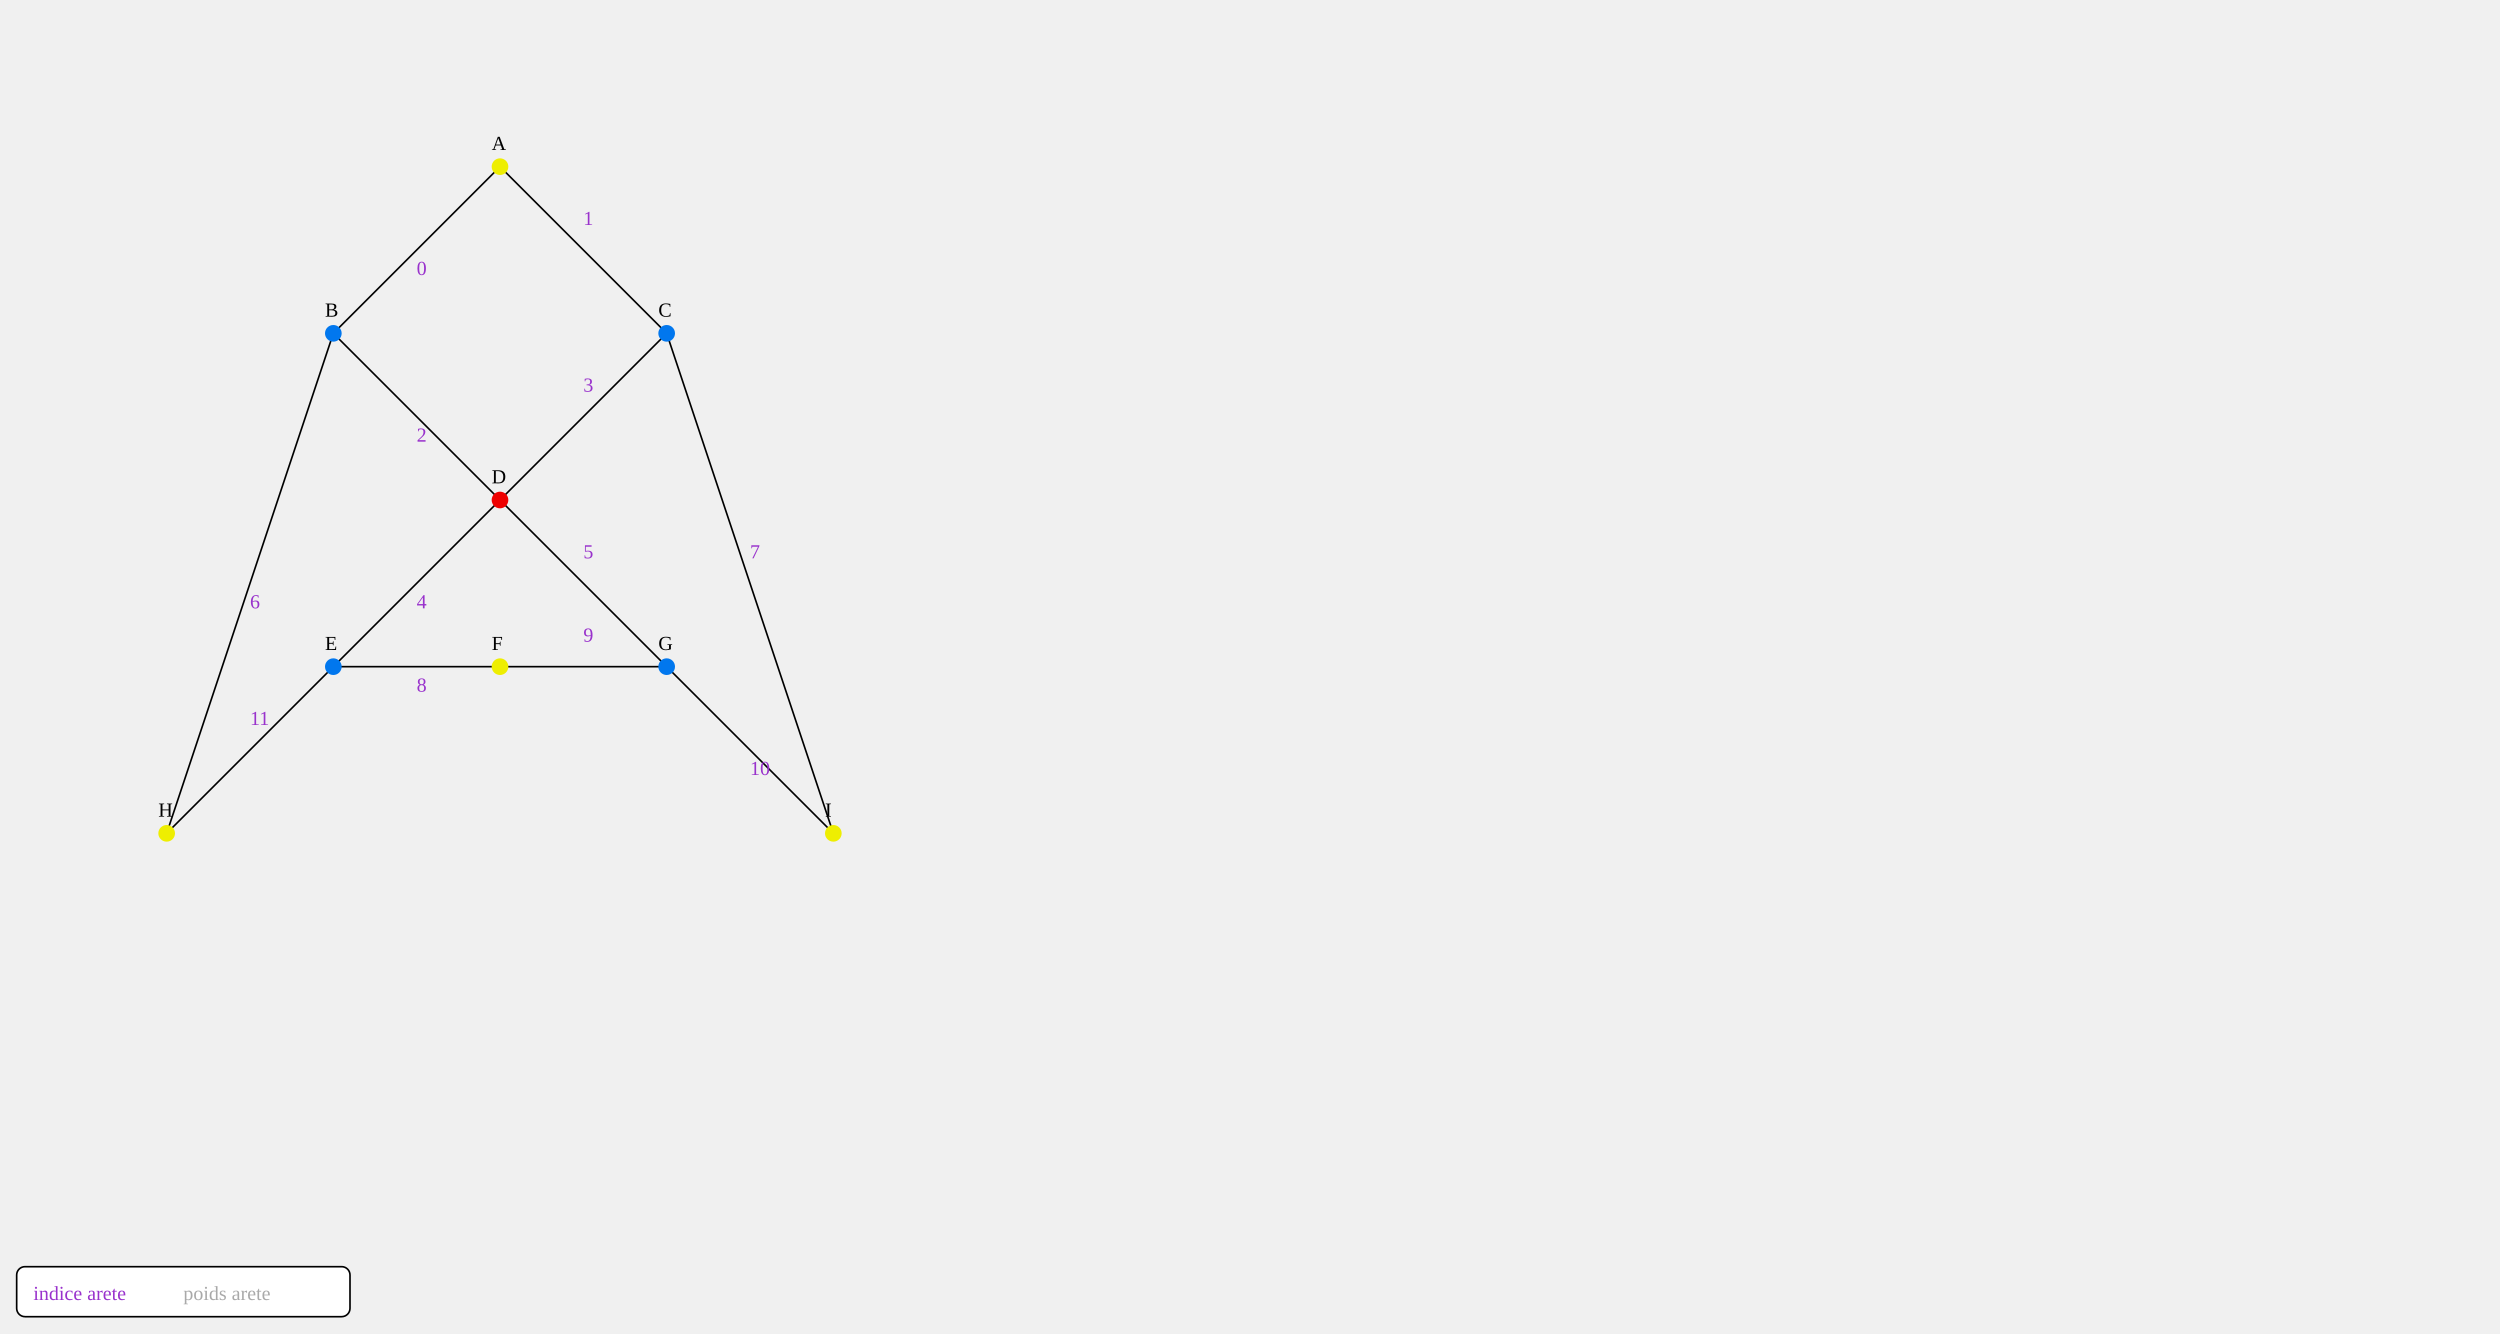
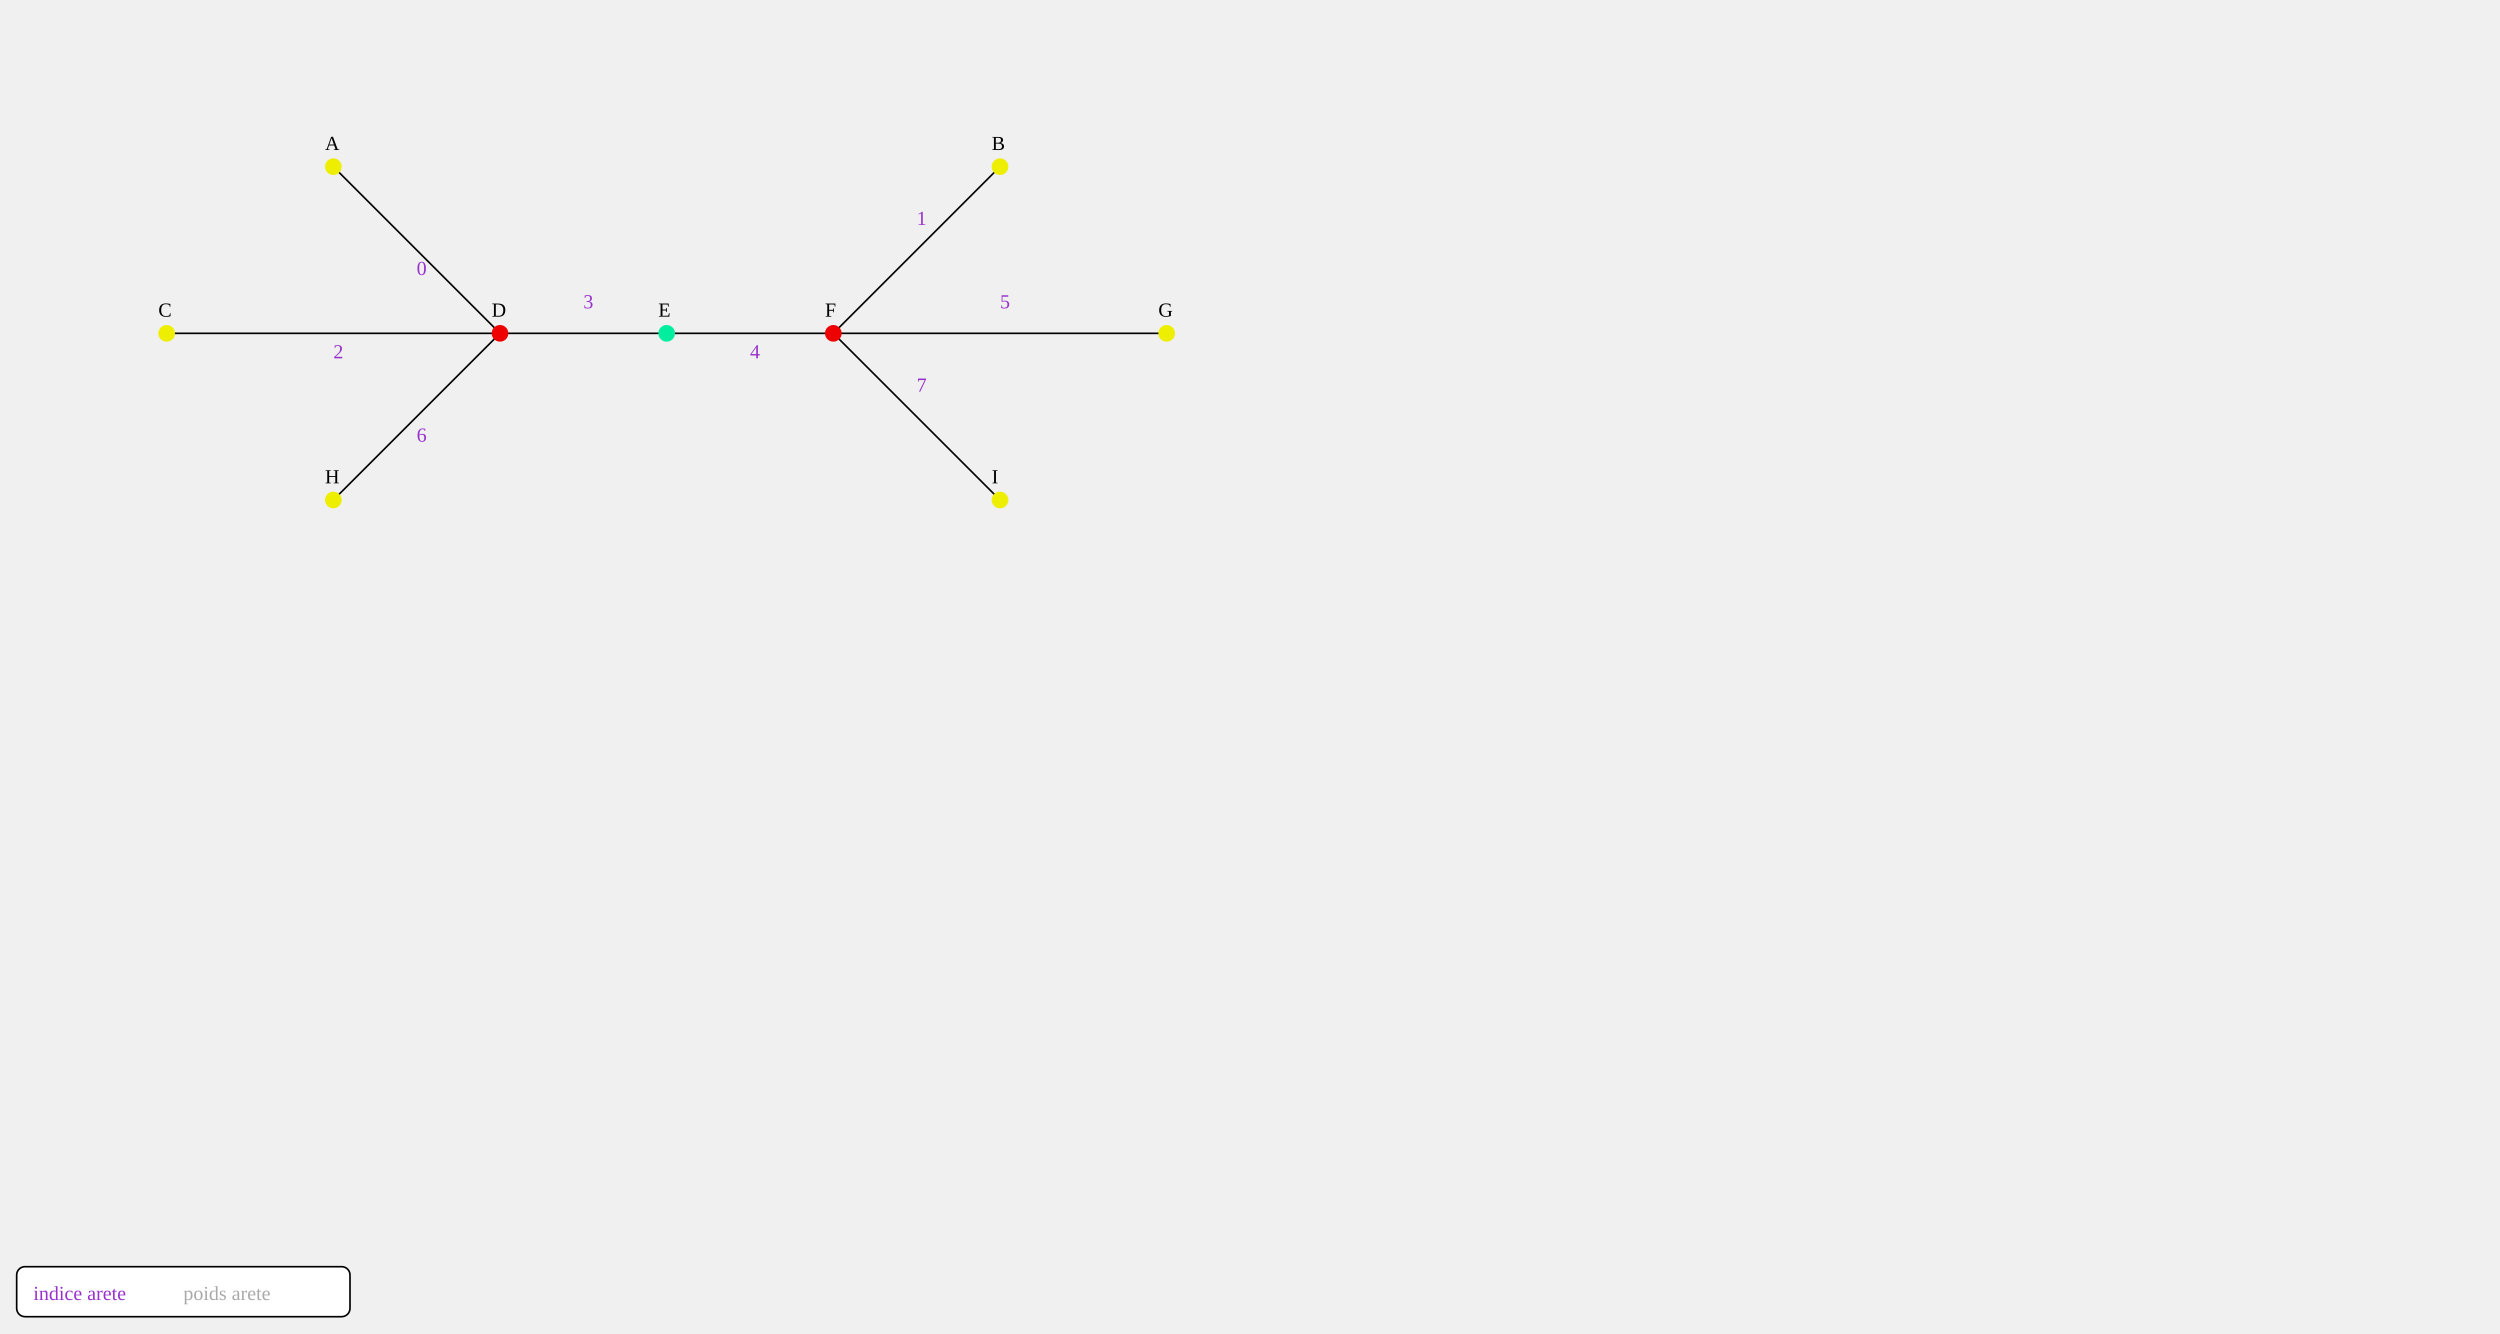
<svg xmlns="http://www.w3.org/2000/svg" version="1.1" width="1500" height="800">
-   <line x1="300" y1="100" x2="200" y2="200" stroke="black" />
+   <line x1="200" y1="100" x2="300" y2="200" stroke="black" />
  <text x="250" y="165" fill="darkorchid">0</text>
-   <line x1="300" y1="100" x2="400" y2="200" stroke="black" />
-   <text x="350" y="135" fill="darkorchid">1</text>
-   <line x1="200" y1="200" x2="300" y2="300" stroke="black" />
-   <text x="250" y="265" fill="darkorchid">2</text>
-   <line x1="400" y1="200" x2="300" y2="300" stroke="black" />
-   <text x="350" y="235" fill="darkorchid">3</text>
-   <line x1="300" y1="300" x2="200" y2="400" stroke="black" />
-   <text x="250" y="365" fill="darkorchid">4</text>
-   <line x1="300" y1="300" x2="400" y2="400" stroke="black" />
-   <text x="350" y="335" fill="darkorchid">5</text>
-   <line x1="200" y1="200" x2="100" y2="500" stroke="black" />
-   <text x="150" y="365" fill="darkorchid">6</text>
-   <line x1="400" y1="200" x2="500" y2="500" stroke="black" />
-   <text x="450" y="335" fill="darkorchid">7</text>
-   <line x1="200" y1="400" x2="300" y2="400" stroke="black" />
-   <text x="250" y="415" fill="darkorchid">8</text>
-   <line x1="300" y1="400" x2="400" y2="400" stroke="black" />
-   <text x="350" y="385" fill="darkorchid">9</text>
-   <line x1="400" y1="400" x2="500" y2="500" stroke="black" />
-   <text x="450" y="465" fill="darkorchid">10</text>
-   <line x1="200" y1="400" x2="100" y2="500" stroke="black" />
-   <text x="150" y="435" fill="darkorchid">11</text>
-   <circle cx="300" cy="100" r="5" fill="rgb(238,238,1)" />
-   <text x="295" y="90" fill="black">A</text>
-   <circle cx="200" cy="200" r="5" fill="rgb(1,119,238)" />
-   <text x="195" y="190" fill="black">B</text>
-   <circle cx="400" cy="200" r="5" fill="rgb(1,119,238)" />
-   <text x="395" y="190" fill="black">C</text>
-   <circle cx="300" cy="300" r="5" fill="rgb(238,1,1)" />
-   <text x="295" y="290" fill="black">D</text>
-   <circle cx="200" cy="400" r="5" fill="rgb(1,119,238)" />
-   <text x="195" y="390" fill="black">E</text>
-   <circle cx="300" cy="400" r="5" fill="rgb(238,238,1)" />
-   <text x="295" y="390" fill="black">F</text>
-   <circle cx="400" cy="400" r="5" fill="rgb(1,119,238)" />
-   <text x="395" y="390" fill="black">G</text>
-   <circle cx="100" cy="500" r="5" fill="rgb(238,238,1)" />
-   <text x="95" y="490" fill="black">H</text>
-   <circle cx="500" cy="500" r="5" fill="rgb(238,238,1)" />
-   <text x="495" y="490" fill="black">I</text>
+   <line x1="600" y1="100" x2="500" y2="200" stroke="black" />
+   <text x="550" y="135" fill="darkorchid">1</text>
+   <line x1="100" y1="200" x2="300" y2="200" stroke="black" />
+   <text x="200" y="215" fill="darkorchid">2</text>
+   <line x1="300" y1="200" x2="400" y2="200" stroke="black" />
+   <text x="350" y="185" fill="darkorchid">3</text>
+   <line x1="400" y1="200" x2="500" y2="200" stroke="black" />
+   <text x="450" y="215" fill="darkorchid">4</text>
+   <line x1="500" y1="200" x2="700" y2="200" stroke="black" />
+   <text x="600" y="185" fill="darkorchid">5</text>
+   <line x1="200" y1="300" x2="300" y2="200" stroke="black" />
+   <text x="250" y="265" fill="darkorchid">6</text>
+   <line x1="600" y1="300" x2="500" y2="200" stroke="black" />
+   <text x="550" y="235" fill="darkorchid">7</text>
+   <circle cx="200" cy="100" r="5" fill="rgb(238,238,1)" />
+   <text x="195" y="90" fill="black">A</text>
+   <circle cx="600" cy="100" r="5" fill="rgb(238,238,1)" />
+   <text x="595" y="90" fill="black">B</text>
+   <circle cx="100" cy="200" r="5" fill="rgb(238,238,1)" />
+   <text x="95" y="190" fill="black">C</text>
+   <circle cx="300" cy="200" r="5" fill="rgb(238,1,1)" />
+   <text x="295" y="190" fill="black">D</text>
+   <circle cx="400" cy="200" r="5" fill="rgb(1,238,159)" />
+   <text x="395" y="190" fill="black">E</text>
+   <circle cx="500" cy="200" r="5" fill="rgb(238,1,1)" />
+   <text x="495" y="190" fill="black">F</text>
+   <circle cx="700" cy="200" r="5" fill="rgb(238,238,1)" />
+   <text x="695" y="190" fill="black">G</text>
+   <circle cx="200" cy="300" r="5" fill="rgb(238,238,1)" />
+   <text x="195" y="290" fill="black">H</text>
+   <circle cx="600" cy="300" r="5" fill="rgb(238,238,1)" />
+   <text x="595" y="290" fill="black">I</text>
  <rect x="10" y="760" width="200" height="30" rx="5" ry="5" fill="white" stroke="black" stroke-width="1px" />
  <text x="20" y="780" fill="darkorchid">indice arete</text>
  <text x="110" y="780" fill="darkgrey">poids arete</text>
</svg>
